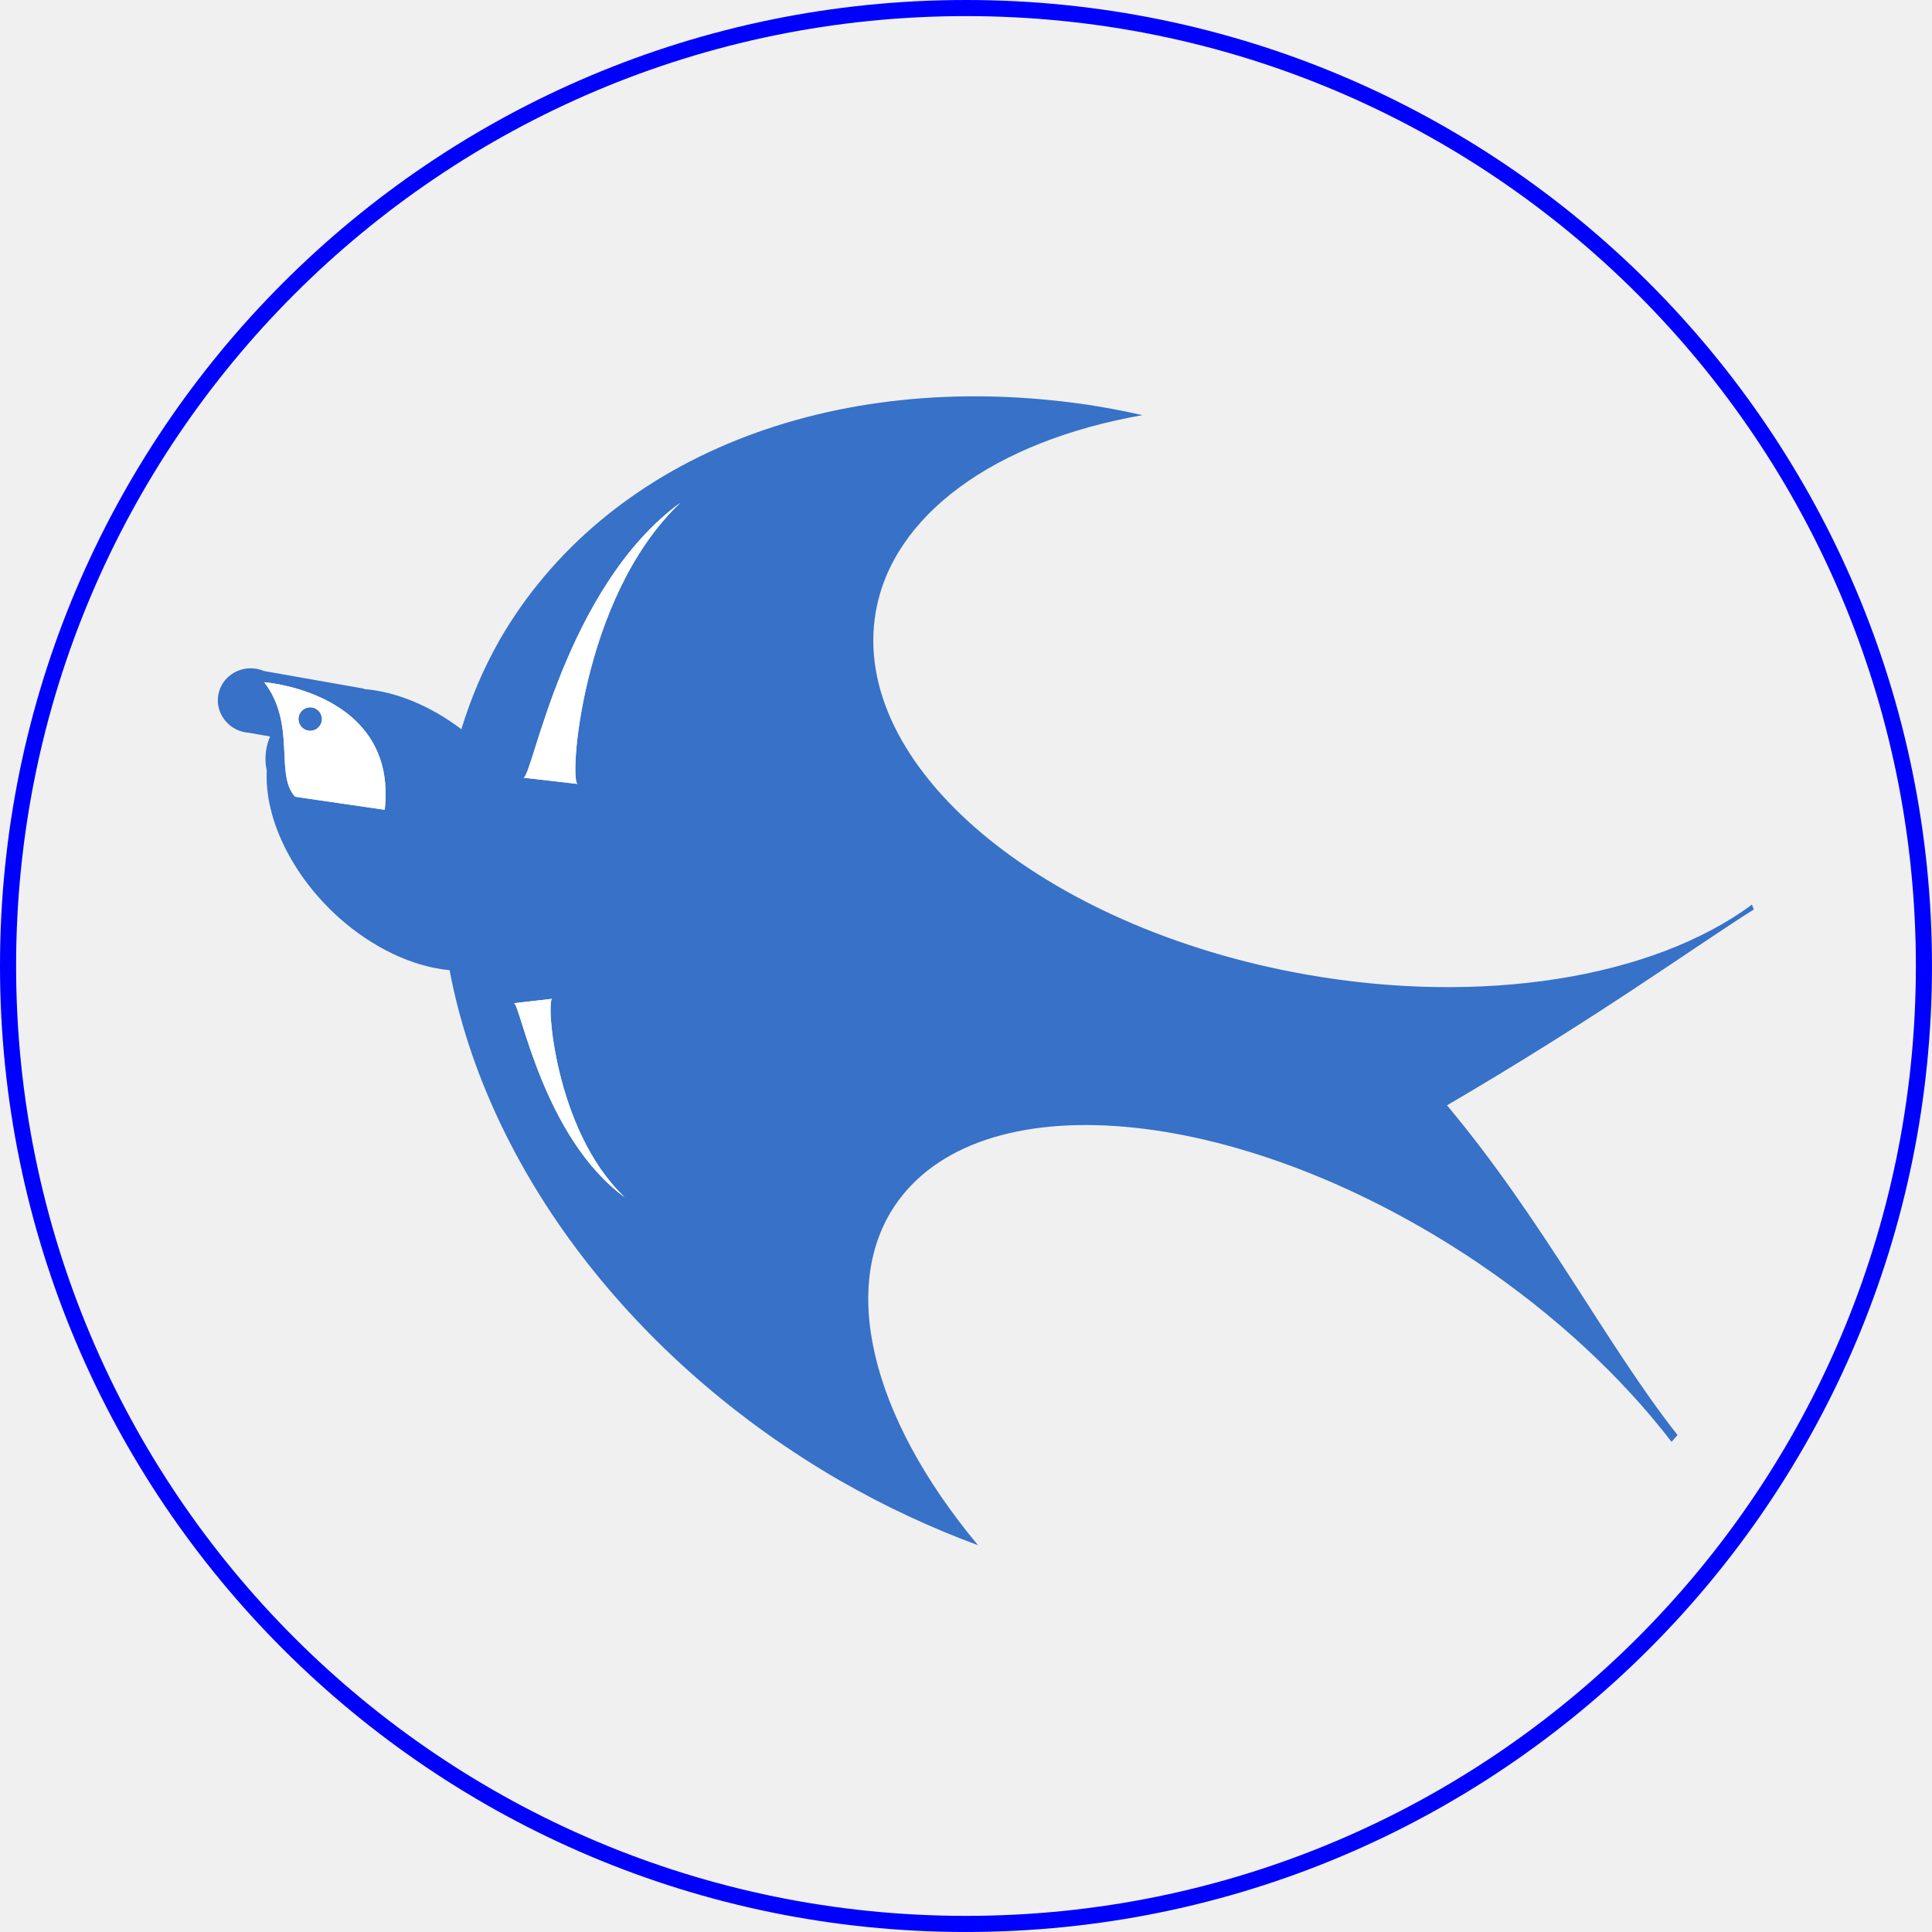
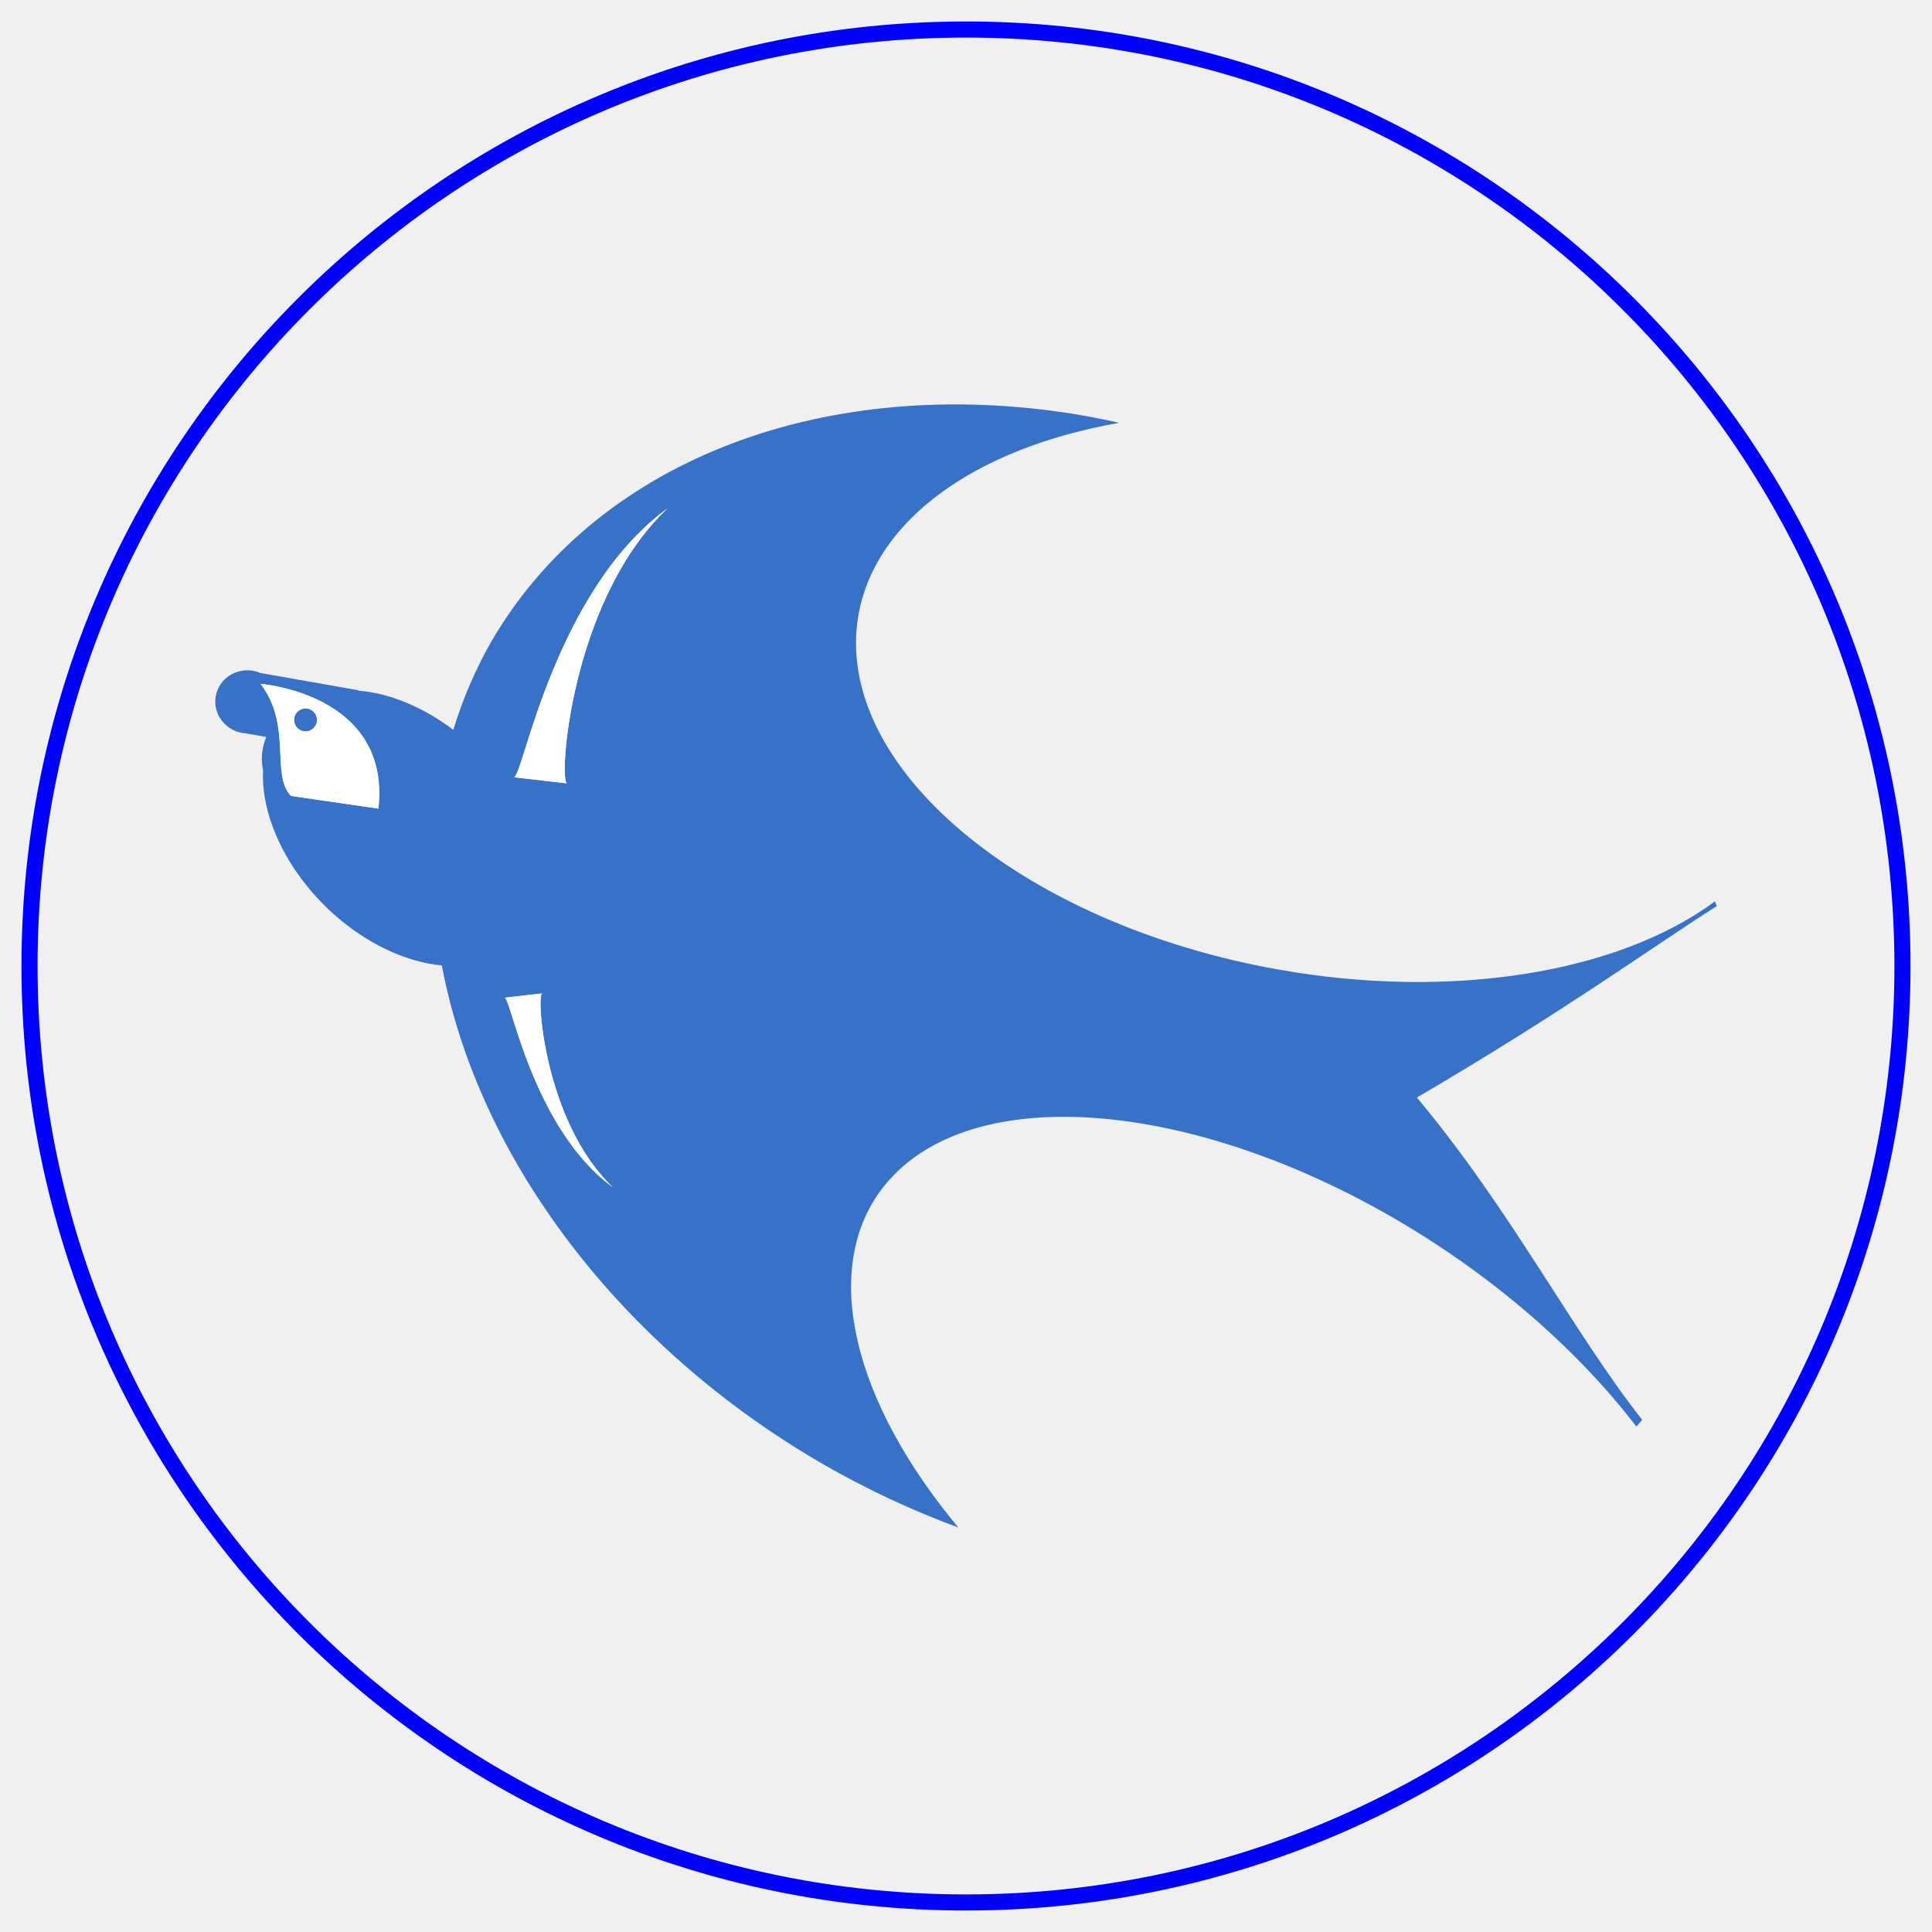
<svg xmlns="http://www.w3.org/2000/svg" id="svg2" viewBox="0 0 90.001 90.001" height="25.4mm" width="25.4mm" version="1.1">
  <defs id="defs4">/&gt;</defs>
-   <circle id="path3575" cy="45" cx="45" r="44.625" style="fill:none;stroke:#0000ff;stroke-width:0.75;stroke-linecap:round;stroke-linejoin:round" />
-   <g id="g3414">
+   <circle id="path3575" cy="45" cx="45" r="43.625" style="fill:none;stroke:#0000ff;stroke-width:0.75;stroke-linecap:round;stroke-linejoin:round" />
+   <g id="g3414" transform="matrix(0.977591,0,0,0.977591,0.106891,0.7910871)">
    <path id="path3483" d="m 50.622,18.849 a 33.312,25.99 30 0 0 -27.345,10.959 33.312,25.99 30 0 0 -1.784,4.162 7.734,5.186 44.823 0 0 -4.517,-1.869 l -0.002,-2.76e-4 c -0.013,-0.008 -0.022,-0.021 -0.038,-0.024 l -4.635,-0.817 a 1.549,1.503 10 0 0 -0.344,-0.103 1.549,1.503 10 0 0 -1.787,1.211 1.549,1.503 10 0 0 1.264,1.75 1.549,1.503 10 0 0 0.174,0.02 l 0.002,2.76e-4 0.971,0.171 a 1.276,1.868 10 0 0 -0.173,0.582 1.276,1.868 10 0 0 0.019,0.999 7.734,5.186 44.823 0 0 3.355,6.852 7.734,5.186 44.823 0 0 5.162,2.453 33.312,25.99 30 0 0 18.186,23.778 33.312,25.99 30 0 0 6.429,3.009 23.518,12.707 33.093 0 1 -3.728,-16.027 23.518,12.707 33.093 0 1 26.989,2.854 23.518,12.707 33.093 0 1 9.048,8.359 33.312,25.99 30 0 0 0.278,-0.319 C 74.855,62.68 71.885,56.835 67.408,51.491 74.53,47.321 78.689,44.273 81.697,42.369 A 33.312,25.99 30 0 0 81.614,42.141 22.696,13.178 10 0 1 60.864,45.401 22.696,13.178 10 0 1 40.801,28.481 22.696,13.178 10 0 1 53.22,19.339 33.312,25.99 30 0 0 50.624,18.847 Z m -18.925,4.568 c -2.36,2.24 -3.647,5.548 -4.301,8.249 -0.659,2.717 -0.691,4.884 -0.473,4.855 l -2.534,-0.291 c 0.218,-0.03 0.689,-2.244 1.794,-4.957 1.11,-2.726 2.84,-5.905 5.515,-7.855 z m -19.122,8.394 c 1.183,0.163 5.881,1.116 5.347,5.914 l -4.174,-0.608 c -0.966,-1.045 0.077,-3.35 -1.438,-5.337 0,0 0.096,0.008 0.265,0.031 z m 13.156,14.717 c -0.153,-0.021 -0.13,1.508 0.334,3.426 0.462,1.906 1.37,4.239 3.035,5.82 -1.888,-1.376 -3.109,-3.618 -3.892,-5.541 -0.779,-1.914 -1.113,-3.478 -1.266,-3.499 l 1.789,-0.206 z" style="fill:#3771c8" />
    <circle transform="matrix(0.9848069,0.1736527,-0.1736527,0.9848069,0,0)" id="path3569" cx="20.047" cy="30.479" r="0.547" style="fill:#3771c8" />
    <path id="path3405" d="m 31.697,23.416 c -2.675,1.95 -4.406,5.13 -5.516,7.856 -1.104,2.713 -1.577,4.927 -1.795,4.957 l 2.535,0.291 c -0.217,0.03 -0.186,-2.138 0.473,-4.855 0.655,-2.701 1.943,-6.008 4.303,-8.248 z" style="opacity:1;fill:#ffffff;fill-opacity:1;stroke:none;stroke-width:0.75;stroke-linecap:round;stroke-linejoin:round;stroke-miterlimit:4;stroke-dasharray:none;stroke-opacity:1" />
    <path id="path3403" d="m 12.309,31.779 c 1.515,1.987 0.473,4.291 1.439,5.336 l 4.174,0.609 c 0.534,-4.798 -4.165,-5.751 -5.348,-5.914 -0.169,-0.023 -0.266,-0.031 -0.266,-0.031 z m 2.143,1.17 a 0.547,0.547 0 0 1 0.094,0.01 0.547,0.547 0 0 1 0.443,0.633 0.547,0.547 0 0 1 -0.633,0.443 0.547,0.547 0 0 1 -0.443,-0.633 0.547,0.547 0 0 1 0.539,-0.453 z" style="opacity:1;fill:#ffffff;fill-opacity:1;stroke:none;stroke-width:0.75;stroke-linecap:round;stroke-linejoin:round;stroke-miterlimit:4;stroke-dasharray:none;stroke-opacity:1" />
    <path id="path3383" d="m 25.731,46.528 -1.789,0.205 c 0.154,0.021 0.486,1.586 1.266,3.5 0.783,1.923 2.005,4.163 3.893,5.539 -1.665,-1.581 -2.573,-3.913 -3.035,-5.818 -0.465,-1.917 -0.487,-3.447 -0.334,-3.426 z" style="opacity:1;fill:#ffffff;fill-opacity:1;stroke:none;stroke-width:0.75;stroke-linecap:round;stroke-linejoin:round;stroke-miterlimit:4;stroke-dasharray:none;stroke-opacity:1" />
  </g>
</svg>
